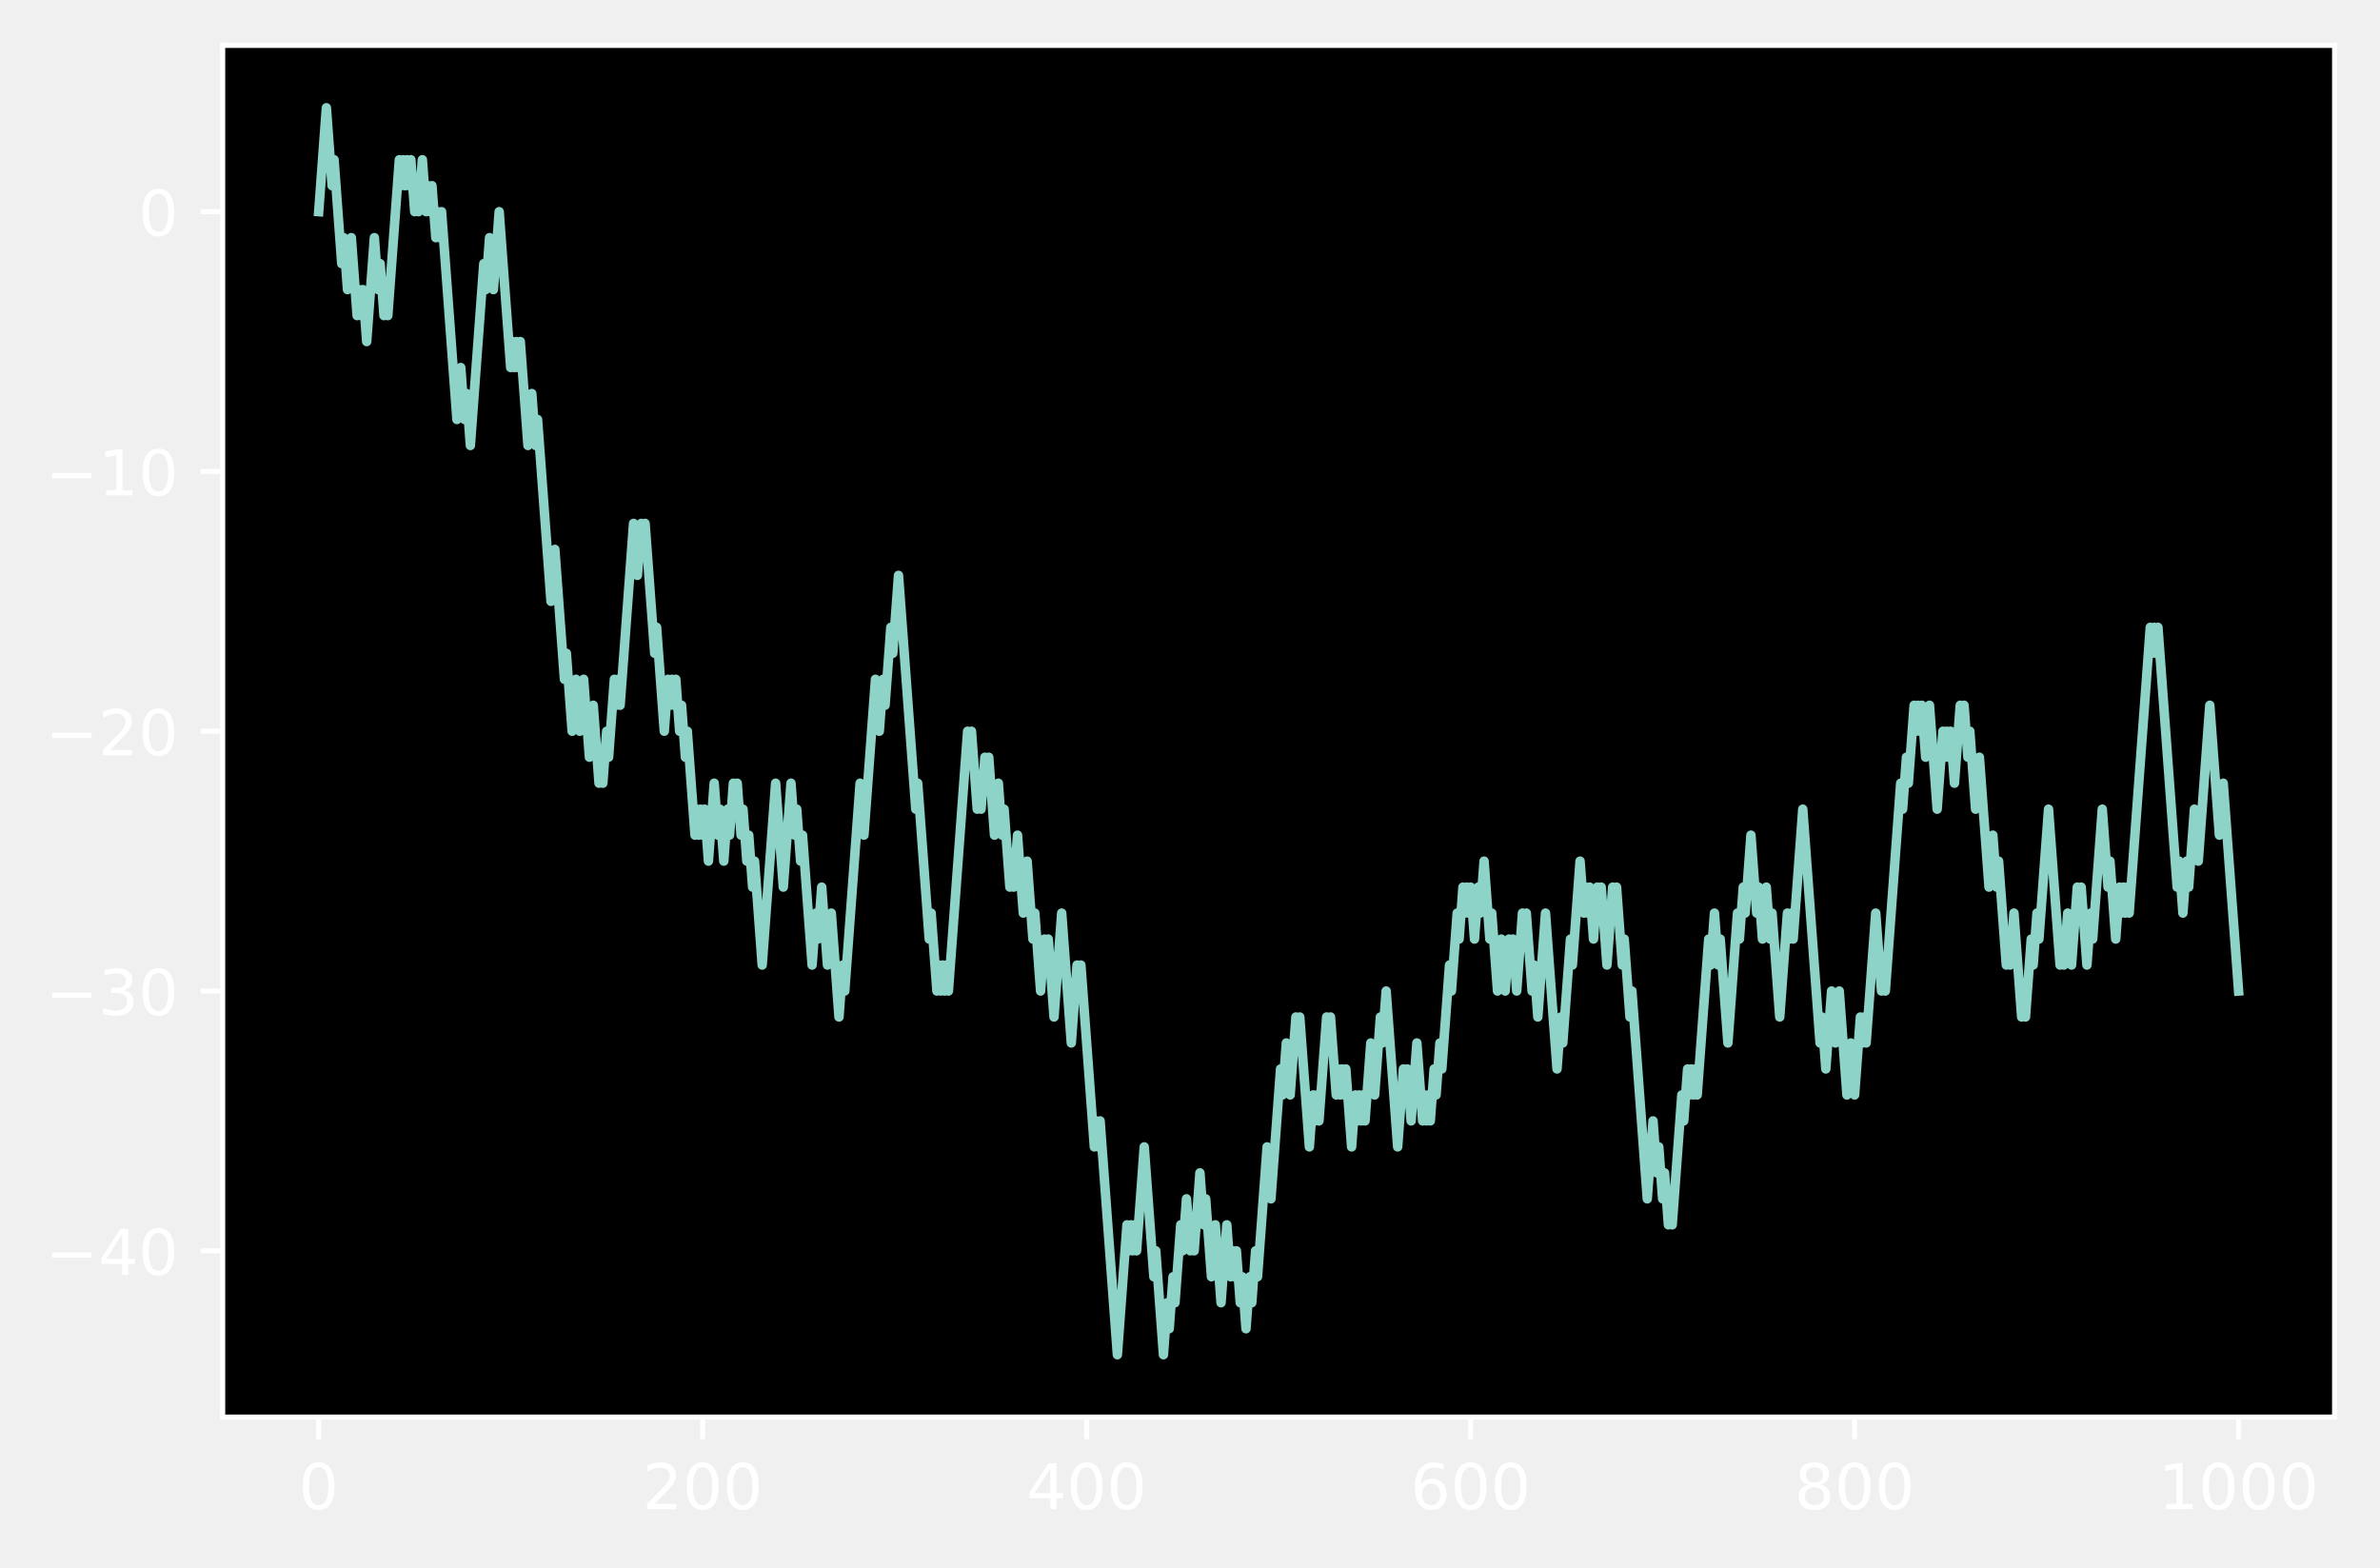
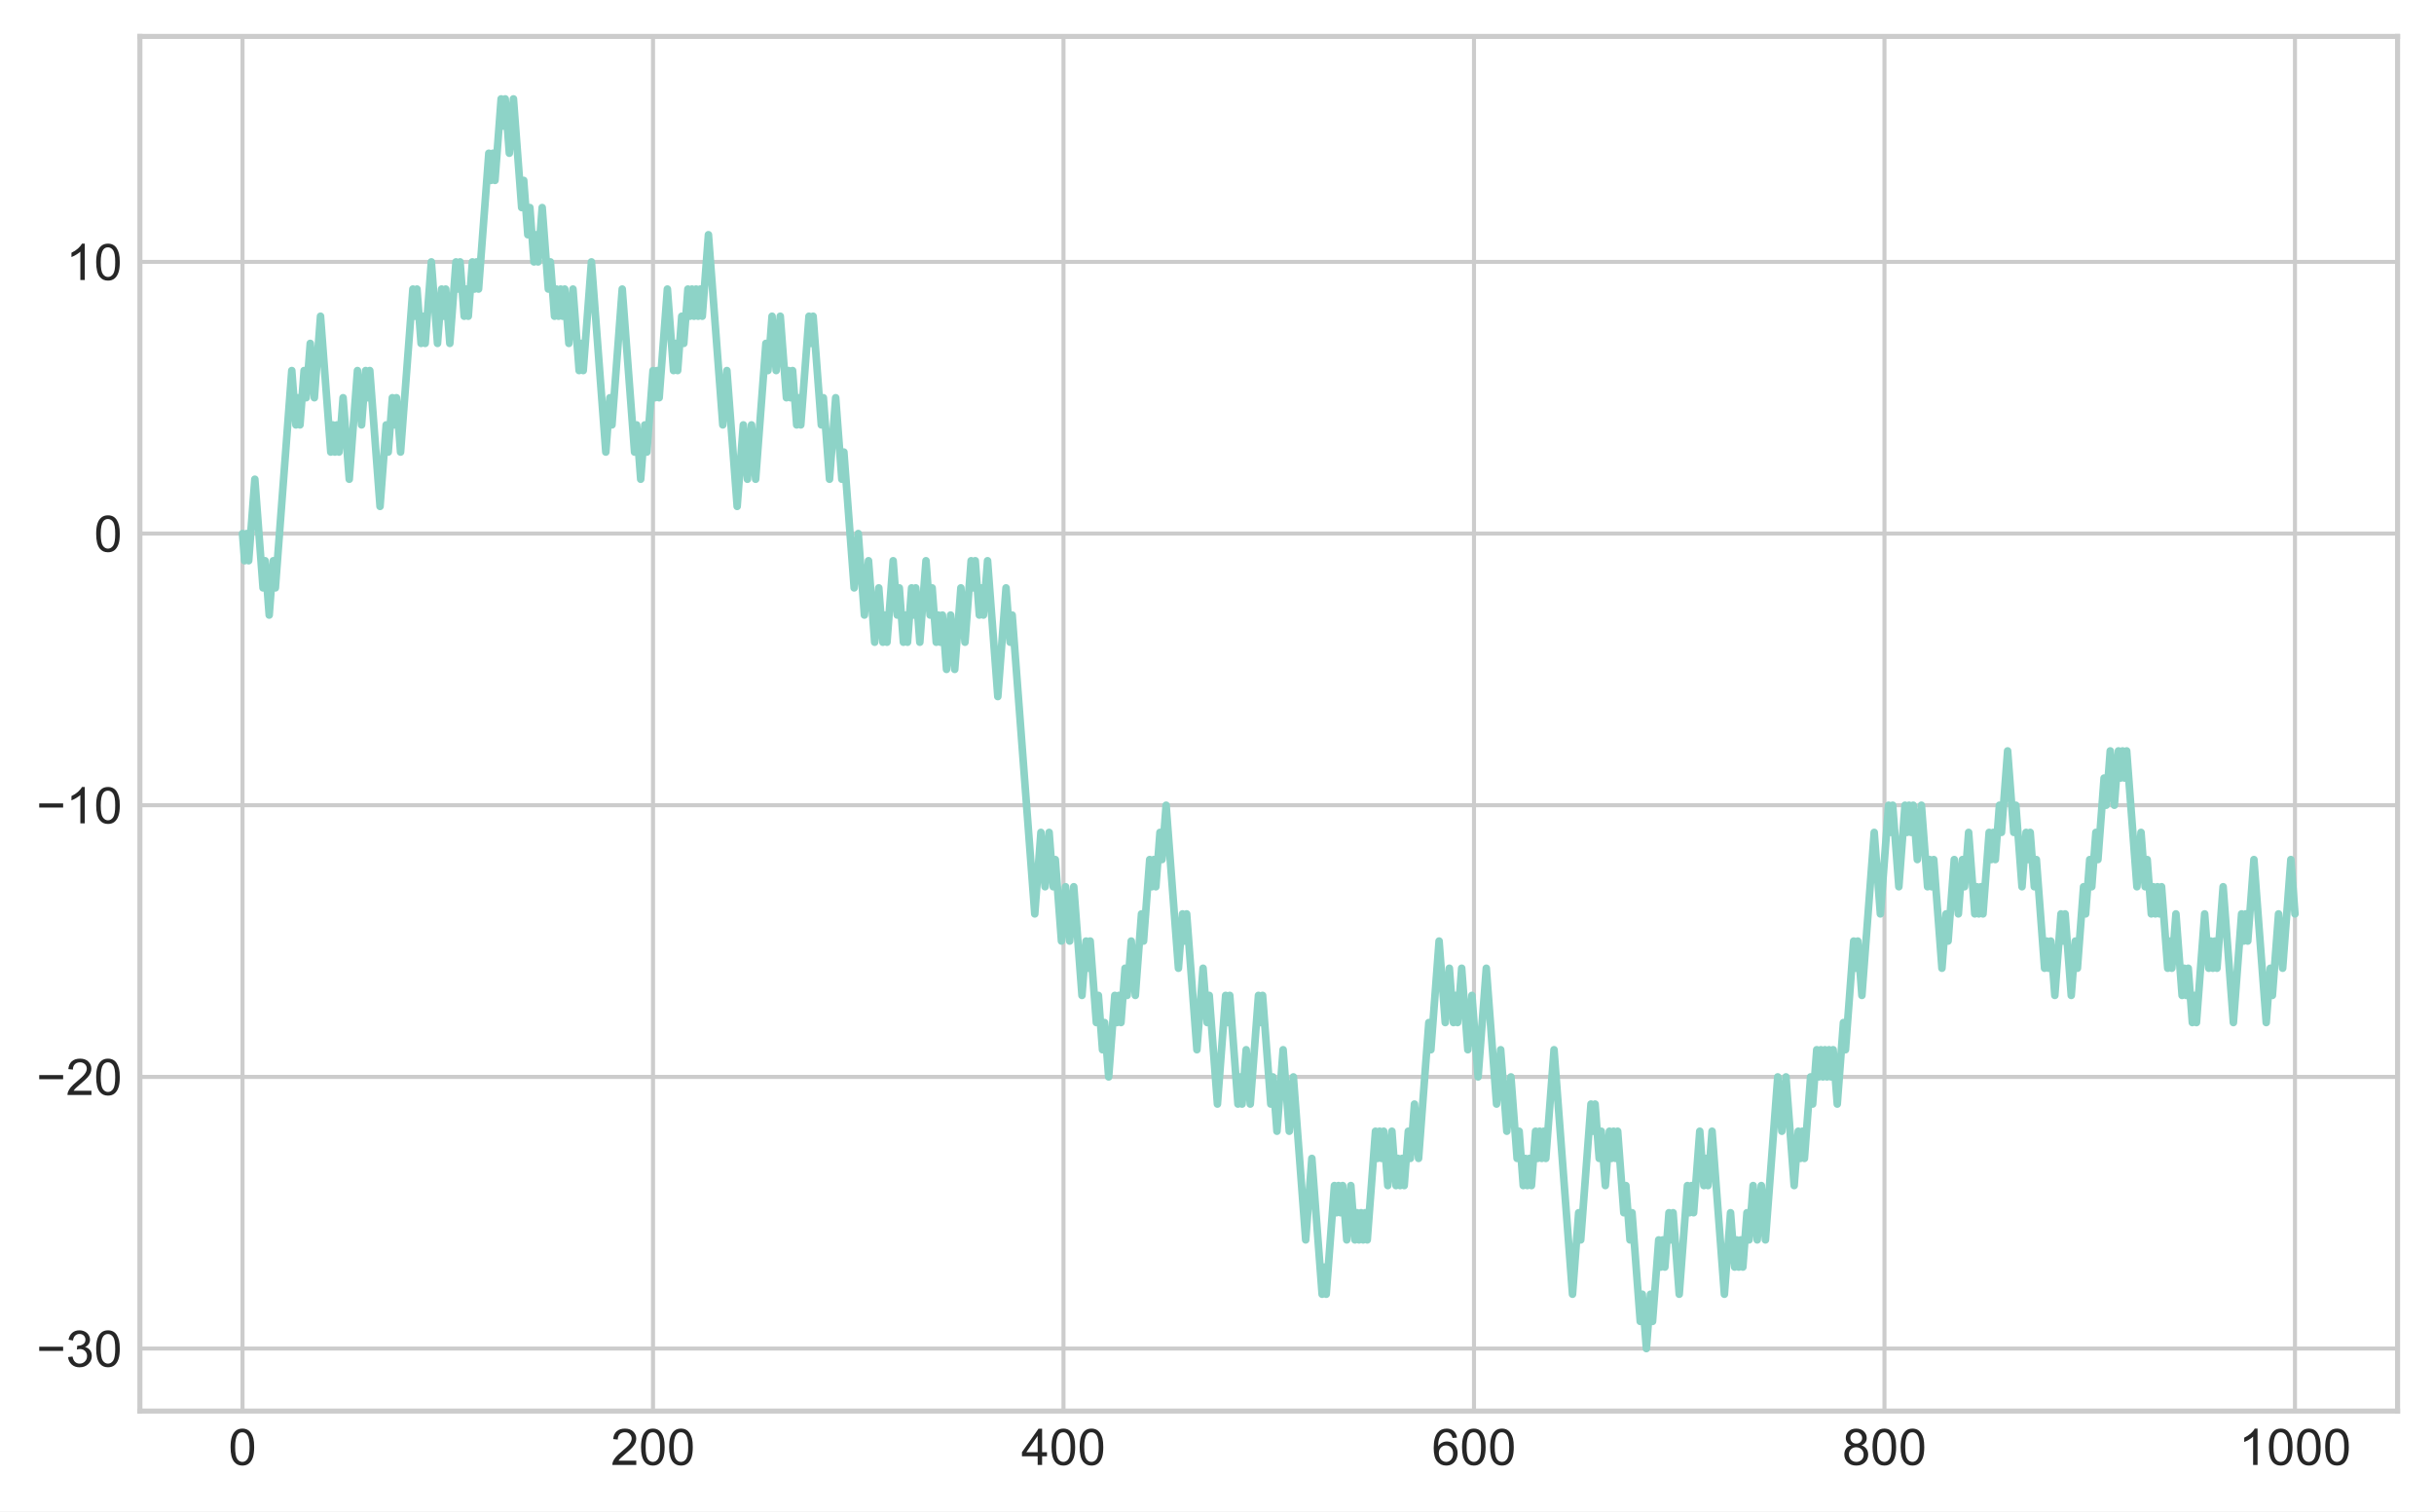
- <svg xmlns="http://www.w3.org/2000/svg" xmlns:xlink="http://www.w3.org/1999/xlink" height="248.518pt" version="1.1" viewBox="0 0 377.305 248.518" width="377.305pt">
+ <svg xmlns="http://www.w3.org/2000/svg" xmlns:xlink="http://www.w3.org/1999/xlink" height="298.845pt" version="1.1" viewBox="0 0 481.262 298.845" width="481.262pt">
  <defs>
    <style type="text/css">
*{stroke-linecap:butt;stroke-linejoin:round;}
  </style>
  </defs>
  <g id="figure_1">
    <g id="patch_1">
-       <path d="M 0 248.518  L 377.305 248.518  L 377.305 0  L 0 0  z " style="fill:none;" />
+       <path d="M 0 298.845  L 481.262 298.845  L 481.262 0  L 0 0  z " style="fill:#ffffff;" />
    </g>
    <g id="axes_1">
      <g id="patch_2">
-         <path d="M 35.305 224.64  L 370.105 224.64  L 370.105 7.2  L 35.305 7.2  z " />
+         <path d="M 27.663 279  L 474.062 279  L 474.062 7.2  L 27.663 7.2  z " style="fill:#ffffff;" />
      </g>
      <g id="matplotlib.axis_1">
        <g id="xtick_1">
          <g id="line2d_1">
-             <defs>
-               <path d="M 0 0  L 0 3.5  " id="md6fd2a574f" style="stroke:#ffffff;stroke-width:0.8;" />
-             </defs>
-             <g>
-               <use style="fill:#ffffff;stroke:#ffffff;stroke-width:0.8;" x="50.523" xlink:href="#md6fd2a574f" y="224.64" />
-             </g>
-           </g>
+             <path clip-path="url(#p9740146669)" d="M 47.953 279  L 47.953 7.2  " style="fill:none;stroke:#cccccc;stroke-linecap:round;stroke-width:0.8;" />
+           </g>
+           <g id="line2d_2" />
          <g id="text_1">
            <defs>
-               <path d="M 31.781 66.406  Q 24.172 66.406 20.328 58.906  Q 16.5 51.422 16.5 36.375  Q 16.5 21.391 20.328 13.891  Q 24.172 6.391 31.781 6.391  Q 39.453 6.391 43.281 13.891  Q 47.125 21.391 47.125 36.375  Q 47.125 51.422 43.281 58.906  Q 39.453 66.406 31.781 66.406  z M 31.781 74.219  Q 44.047 74.219 50.516 64.516  Q 56.984 54.828 56.984 36.375  Q 56.984 17.969 50.516 8.266  Q 44.047 -1.422 31.781 -1.422  Q 19.531 -1.422 13.062 8.266  Q 6.594 17.969 6.594 36.375  Q 6.594 54.828 13.062 64.516  Q 19.531 74.219 31.781 74.219  z " id="DejaVuSans-48" />
-             </defs>
-             <g style="fill:#ffffff;" transform="translate(47.34162 239.2384)scale(0.1 -0.1)">
-               <use xlink:href="#DejaVuSans-48" />
+               <path d="M 4.156 35.297  Q 4.156 48 6.766 55.734  Q 9.375 63.484 14.516 67.672  Q 19.672 71.875 27.484 71.875  Q 33.25 71.875 37.594 69.547  Q 41.938 67.234 44.766 62.859  Q 47.609 58.5 49.219 52.219  Q 50.828 45.953 50.828 35.297  Q 50.828 22.703 48.234 14.969  Q 45.656 7.234 40.5 3  Q 35.359 -1.219 27.484 -1.219  Q 17.141 -1.219 11.234 6.203  Q 4.156 15.141 4.156 35.297  z M 13.188 35.297  Q 13.188 17.672 17.312 11.828  Q 21.438 6 27.484 6  Q 33.547 6 37.672 11.859  Q 41.797 17.719 41.797 35.297  Q 41.797 52.984 37.672 58.781  Q 33.547 64.594 27.391 64.594  Q 21.344 64.594 17.719 59.469  Q 13.188 52.938 13.188 35.297  z " id="ArialMT-48" />
+             </defs>
+             <g style="fill:#262626;" transform="translate(45.17294 289.6578)scale(0.1 -0.1)">
+               <use xlink:href="#ArialMT-48" />
            </g>
          </g>
        </g>
        <g id="xtick_2">
-           <g id="line2d_2">
-             <g>
-               <use style="fill:#ffffff;stroke:#ffffff;stroke-width:0.8;" x="111.396" xlink:href="#md6fd2a574f" y="224.64" />
-             </g>
-           </g>
+           <g id="line2d_3">
+             <path clip-path="url(#p9740146669)" d="M 129.117 279  L 129.117 7.2  " style="fill:none;stroke:#cccccc;stroke-linecap:round;stroke-width:0.8;" />
+           </g>
+           <g id="line2d_4" />
          <g id="text_2">
            <defs>
-               <path d="M 19.188 8.297  L 53.609 8.297  L 53.609 0  L 7.328 0  L 7.328 8.297  Q 12.938 14.109 22.625 23.891  Q 32.328 33.688 34.812 36.531  Q 39.547 41.844 41.422 45.531  Q 43.312 49.219 43.312 52.781  Q 43.312 58.594 39.234 62.25  Q 35.156 65.922 28.609 65.922  Q 23.969 65.922 18.812 64.312  Q 13.672 62.703 7.812 59.422  L 7.812 69.391  Q 13.766 71.781 18.938 73  Q 24.125 74.219 28.422 74.219  Q 39.75 74.219 46.484 68.547  Q 53.219 62.891 53.219 53.422  Q 53.219 48.922 51.531 44.891  Q 49.859 40.875 45.406 35.406  Q 44.188 33.984 37.641 27.219  Q 31.109 20.453 19.188 8.297  z " id="DejaVuSans-50" />
-             </defs>
-             <g style="fill:#ffffff;" transform="translate(101.8518 239.2384)scale(0.1 -0.1)">
-               <use xlink:href="#DejaVuSans-50" />
-               <use x="63.623" xlink:href="#DejaVuSans-48" />
-               <use x="127.246" xlink:href="#DejaVuSans-48" />
+               <path d="M 50.344 8.453  L 50.344 0  L 3.031 0  Q 2.938 3.172 4.047 6.109  Q 5.859 10.938 9.828 15.625  Q 13.812 20.312 21.344 26.469  Q 33.016 36.031 37.109 41.625  Q 41.219 47.219 41.219 52.203  Q 41.219 57.422 37.469 61  Q 33.734 64.594 27.734 64.594  Q 21.391 64.594 17.578 60.781  Q 13.766 56.984 13.719 50.25  L 4.688 51.172  Q 5.609 61.281 11.656 66.578  Q 17.719 71.875 27.938 71.875  Q 38.234 71.875 44.234 66.156  Q 50.25 60.453 50.25 52  Q 50.25 47.703 48.484 43.547  Q 46.734 39.406 42.656 34.812  Q 38.578 30.219 29.109 22.219  Q 21.188 15.578 18.938 13.203  Q 16.703 10.844 15.234 8.453  z " id="ArialMT-50" />
+             </defs>
+             <g style="fill:#262626;" transform="translate(120.7756 289.6578)scale(0.1 -0.1)">
+               <use xlink:href="#ArialMT-50" />
+               <use x="55.615" xlink:href="#ArialMT-48" />
+               <use x="111.23" xlink:href="#ArialMT-48" />
            </g>
          </g>
        </g>
        <g id="xtick_3">
-           <g id="line2d_3">
-             <g>
-               <use style="fill:#ffffff;stroke:#ffffff;stroke-width:0.8;" x="172.268" xlink:href="#md6fd2a574f" y="224.64" />
-             </g>
-           </g>
+           <g id="line2d_5">
+             <path clip-path="url(#p9740146669)" d="M 210.281 279  L 210.281 7.2  " style="fill:none;stroke:#cccccc;stroke-linecap:round;stroke-width:0.8;" />
+           </g>
+           <g id="line2d_6" />
          <g id="text_3">
            <defs>
-               <path d="M 37.797 64.312  L 12.891 25.391  L 37.797 25.391  z M 35.203 72.906  L 47.609 72.906  L 47.609 25.391  L 58.016 25.391  L 58.016 17.188  L 47.609 17.188  L 47.609 0  L 37.797 0  L 37.797 17.188  L 4.891 17.188  L 4.891 26.703  z " id="DejaVuSans-52" />
-             </defs>
-             <g style="fill:#ffffff;" transform="translate(162.7246 239.2384)scale(0.1 -0.1)">
-               <use xlink:href="#DejaVuSans-52" />
-               <use x="63.623" xlink:href="#DejaVuSans-48" />
-               <use x="127.246" xlink:href="#DejaVuSans-48" />
+               <path d="M 32.328 0  L 32.328 17.141  L 1.266 17.141  L 1.266 25.203  L 33.938 71.578  L 41.109 71.578  L 41.109 25.203  L 50.781 25.203  L 50.781 17.141  L 41.109 17.141  L 41.109 0  z M 32.328 25.203  L 32.328 57.469  L 9.906 25.203  z " id="ArialMT-52" />
+             </defs>
+             <g style="fill:#262626;" transform="translate(201.9393 289.6578)scale(0.1 -0.1)">
+               <use xlink:href="#ArialMT-52" />
+               <use x="55.615" xlink:href="#ArialMT-48" />
+               <use x="111.23" xlink:href="#ArialMT-48" />
            </g>
          </g>
        </g>
        <g id="xtick_4">
-           <g id="line2d_4">
-             <g>
-               <use style="fill:#ffffff;stroke:#ffffff;stroke-width:0.8;" x="233.141" xlink:href="#md6fd2a574f" y="224.64" />
-             </g>
-           </g>
+           <g id="line2d_7">
+             <path clip-path="url(#p9740146669)" d="M 291.444 279  L 291.444 7.2  " style="fill:none;stroke:#cccccc;stroke-linecap:round;stroke-width:0.8;" />
+           </g>
+           <g id="line2d_8" />
          <g id="text_4">
            <defs>
-               <path d="M 33.016 40.375  Q 26.375 40.375 22.484 35.828  Q 18.609 31.297 18.609 23.391  Q 18.609 15.531 22.484 10.953  Q 26.375 6.391 33.016 6.391  Q 39.656 6.391 43.531 10.953  Q 47.406 15.531 47.406 23.391  Q 47.406 31.297 43.531 35.828  Q 39.656 40.375 33.016 40.375  z M 52.594 71.297  L 52.594 62.312  Q 48.875 64.062 45.094 64.984  Q 41.312 65.922 37.594 65.922  Q 27.828 65.922 22.672 59.328  Q 17.531 52.734 16.797 39.406  Q 19.672 43.656 24.016 45.922  Q 28.375 48.188 33.594 48.188  Q 44.578 48.188 50.953 41.516  Q 57.328 34.859 57.328 23.391  Q 57.328 12.156 50.688 5.359  Q 44.047 -1.422 33.016 -1.422  Q 20.359 -1.422 13.672 8.266  Q 6.984 17.969 6.984 36.375  Q 6.984 53.656 15.188 63.938  Q 23.391 74.219 37.203 74.219  Q 40.922 74.219 44.703 73.484  Q 48.484 72.75 52.594 71.297  z " id="DejaVuSans-54" />
-             </defs>
-             <g style="fill:#ffffff;" transform="translate(223.5973 239.2384)scale(0.1 -0.1)">
-               <use xlink:href="#DejaVuSans-54" />
-               <use x="63.623" xlink:href="#DejaVuSans-48" />
-               <use x="127.246" xlink:href="#DejaVuSans-48" />
+               <path d="M 49.75 54.047  L 41.016 53.375  Q 39.844 58.547 37.703 60.891  Q 34.125 64.656 28.906 64.656  Q 24.703 64.656 21.531 62.312  Q 17.391 59.281 14.984 53.469  Q 12.594 47.656 12.5 36.922  Q 15.672 41.75 20.266 44.094  Q 24.859 46.438 29.891 46.438  Q 38.672 46.438 44.844 39.969  Q 51.031 33.5 51.031 23.25  Q 51.031 16.5 48.125 10.719  Q 45.219 4.938 40.141 1.859  Q 35.062 -1.219 28.609 -1.219  Q 17.625 -1.219 10.688 6.859  Q 3.766 14.938 3.766 33.5  Q 3.766 54.25 11.422 63.672  Q 18.109 71.875 29.438 71.875  Q 37.891 71.875 43.281 67.141  Q 48.688 62.406 49.75 54.047  z M 13.875 23.188  Q 13.875 18.656 15.797 14.5  Q 17.719 10.359 21.188 8.172  Q 24.656 6 28.469 6  Q 34.031 6 38.031 10.484  Q 42.047 14.984 42.047 22.703  Q 42.047 30.125 38.078 34.391  Q 34.125 38.672 28.125 38.672  Q 22.172 38.672 18.016 34.391  Q 13.875 30.125 13.875 23.188  z " id="ArialMT-54" />
+             </defs>
+             <g style="fill:#262626;" transform="translate(283.1029 289.6578)scale(0.1 -0.1)">
+               <use xlink:href="#ArialMT-54" />
+               <use x="55.615" xlink:href="#ArialMT-48" />
+               <use x="111.23" xlink:href="#ArialMT-48" />
            </g>
          </g>
        </g>
        <g id="xtick_5">
-           <g id="line2d_5">
-             <g>
-               <use style="fill:#ffffff;stroke:#ffffff;stroke-width:0.8;" x="294.014" xlink:href="#md6fd2a574f" y="224.64" />
-             </g>
-           </g>
+           <g id="line2d_9">
+             <path clip-path="url(#p9740146669)" d="M 372.608 279  L 372.608 7.2  " style="fill:none;stroke:#cccccc;stroke-linecap:round;stroke-width:0.8;" />
+           </g>
+           <g id="line2d_10" />
          <g id="text_5">
            <defs>
-               <path d="M 31.781 34.625  Q 24.75 34.625 20.719 30.859  Q 16.703 27.094 16.703 20.516  Q 16.703 13.922 20.719 10.156  Q 24.75 6.391 31.781 6.391  Q 38.812 6.391 42.859 10.172  Q 46.922 13.969 46.922 20.516  Q 46.922 27.094 42.891 30.859  Q 38.875 34.625 31.781 34.625  z M 21.922 38.812  Q 15.578 40.375 12.031 44.719  Q 8.5 49.078 8.5 55.328  Q 8.5 64.062 14.719 69.141  Q 20.953 74.219 31.781 74.219  Q 42.672 74.219 48.875 69.141  Q 55.078 64.062 55.078 55.328  Q 55.078 49.078 51.531 44.719  Q 48 40.375 41.703 38.812  Q 48.828 37.156 52.797 32.312  Q 56.781 27.484 56.781 20.516  Q 56.781 9.906 50.312 4.234  Q 43.844 -1.422 31.781 -1.422  Q 19.734 -1.422 13.25 4.234  Q 6.781 9.906 6.781 20.516  Q 6.781 27.484 10.781 32.312  Q 14.797 37.156 21.922 38.812  z M 18.312 54.391  Q 18.312 48.734 21.844 45.562  Q 25.391 42.391 31.781 42.391  Q 38.141 42.391 41.719 45.562  Q 45.312 48.734 45.312 54.391  Q 45.312 60.062 41.719 63.234  Q 38.141 66.406 31.781 66.406  Q 25.391 66.406 21.844 63.234  Q 18.312 60.062 18.312 54.391  z " id="DejaVuSans-56" />
-             </defs>
-             <g style="fill:#ffffff;" transform="translate(284.47 239.2384)scale(0.1 -0.1)">
-               <use xlink:href="#DejaVuSans-56" />
-               <use x="63.623" xlink:href="#DejaVuSans-48" />
-               <use x="127.246" xlink:href="#DejaVuSans-48" />
+               <path d="M 17.672 38.812  Q 12.203 40.828 9.562 44.531  Q 6.938 48.25 6.938 53.422  Q 6.938 61.234 12.547 66.547  Q 18.172 71.875 27.484 71.875  Q 36.859 71.875 42.578 66.422  Q 48.297 60.984 48.297 53.172  Q 48.297 48.188 45.672 44.5  Q 43.062 40.828 37.75 38.812  Q 44.344 36.672 47.781 31.875  Q 51.219 27.094 51.219 20.453  Q 51.219 11.281 44.719 5.031  Q 38.234 -1.219 27.641 -1.219  Q 17.047 -1.219 10.547 5.047  Q 4.047 11.328 4.047 20.703  Q 4.047 27.688 7.594 32.391  Q 11.141 37.109 17.672 38.812  z M 15.922 53.719  Q 15.922 48.641 19.188 45.406  Q 22.469 42.188 27.688 42.188  Q 32.766 42.188 36.016 45.375  Q 39.266 48.578 39.266 53.219  Q 39.266 58.062 35.906 61.359  Q 32.562 64.656 27.594 64.656  Q 22.562 64.656 19.234 61.422  Q 15.922 58.203 15.922 53.719  z M 13.094 20.656  Q 13.094 16.891 14.875 13.375  Q 16.656 9.859 20.172 7.922  Q 23.688 6 27.734 6  Q 34.031 6 38.125 10.047  Q 42.234 14.109 42.234 20.359  Q 42.234 26.703 38.016 30.859  Q 33.797 35.016 27.438 35.016  Q 21.234 35.016 17.156 30.906  Q 13.094 26.812 13.094 20.656  z " id="ArialMT-56" />
+             </defs>
+             <g style="fill:#262626;" transform="translate(364.2665 289.6578)scale(0.1 -0.1)">
+               <use xlink:href="#ArialMT-56" />
+               <use x="55.615" xlink:href="#ArialMT-48" />
+               <use x="111.23" xlink:href="#ArialMT-48" />
            </g>
          </g>
        </g>
        <g id="xtick_6">
-           <g id="line2d_6">
-             <g>
-               <use style="fill:#ffffff;stroke:#ffffff;stroke-width:0.8;" x="354.887" xlink:href="#md6fd2a574f" y="224.64" />
-             </g>
-           </g>
+           <g id="line2d_11">
+             <path clip-path="url(#p9740146669)" d="M 453.772 279  L 453.772 7.2  " style="fill:none;stroke:#cccccc;stroke-linecap:round;stroke-width:0.8;" />
+           </g>
+           <g id="line2d_12" />
          <g id="text_6">
            <defs>
-               <path d="M 12.406 8.297  L 28.516 8.297  L 28.516 63.922  L 10.984 60.406  L 10.984 69.391  L 28.422 72.906  L 38.281 72.906  L 38.281 8.297  L 54.391 8.297  L 54.391 0  L 12.406 0  z " id="DejaVuSans-49" />
-             </defs>
-             <g style="fill:#ffffff;" transform="translate(342.1615 239.2384)scale(0.1 -0.1)">
-               <use xlink:href="#DejaVuSans-49" />
-               <use x="63.623" xlink:href="#DejaVuSans-48" />
-               <use x="127.246" xlink:href="#DejaVuSans-48" />
-               <use x="190.869" xlink:href="#DejaVuSans-48" />
+               <path d="M 37.25 0  L 28.469 0  L 28.469 56  Q 25.297 52.984 20.141 49.953  Q 14.984 46.922 10.891 45.406  L 10.891 53.906  Q 18.266 57.375 23.781 62.297  Q 29.297 67.234 31.594 71.875  L 37.25 71.875  z " id="ArialMT-49" />
+             </defs>
+             <g style="fill:#262626;" transform="translate(442.6497 289.6578)scale(0.1 -0.1)">
+               <use xlink:href="#ArialMT-49" />
+               <use x="55.615" xlink:href="#ArialMT-48" />
+               <use x="111.23" xlink:href="#ArialMT-48" />
+               <use x="166.846" xlink:href="#ArialMT-48" />
            </g>
          </g>
        </g>
      </g>
      <g id="matplotlib.axis_2">
        <g id="ytick_1">
-           <g id="line2d_7">
-             <defs>
-               <path d="M 0 0  L -3.5 0  " id="mf5a410329c" style="stroke:#ffffff;stroke-width:0.8;" />
-             </defs>
-             <g>
-               <use style="fill:#ffffff;stroke:#ffffff;stroke-width:0.8;" x="35.305" xlink:href="#mf5a410329c" y="198.284" />
-             </g>
-           </g>
+           <g id="line2d_13">
+             <path clip-path="url(#p9740146669)" d="M 27.663 266.645  L 474.062 266.645  " style="fill:none;stroke:#cccccc;stroke-linecap:round;stroke-width:0.8;" />
+           </g>
+           <g id="line2d_14" />
          <g id="text_7">
            <defs>
-               <path d="M 10.594 35.5  L 73.188 35.5  L 73.188 27.203  L 10.594 27.203  z " id="DejaVuSans-8722" />
-             </defs>
-             <g style="fill:#ffffff;" transform="translate(7.2 202.0829)scale(0.1 -0.1)">
-               <use xlink:href="#DejaVuSans-8722" />
-               <use x="83.789" xlink:href="#DejaVuSans-52" />
-               <use x="147.412" xlink:href="#DejaVuSans-48" />
+               <path d="M 52.828 31.203  L 5.562 31.203  L 5.562 39.406  L 52.828 39.406  z " id="ArialMT-8722" />
+               <path d="M 4.203 18.891  L 12.984 20.062  Q 14.5 12.594 18.141 9.297  Q 21.781 6 27 6  Q 33.203 6 37.469 10.297  Q 41.75 14.594 41.75 20.953  Q 41.75 27 37.797 30.922  Q 33.844 34.859 27.734 34.859  Q 25.25 34.859 21.531 33.891  L 22.516 41.609  Q 23.391 41.5 23.922 41.5  Q 29.547 41.5 34.031 44.422  Q 38.531 47.359 38.531 53.469  Q 38.531 58.297 35.25 61.469  Q 31.984 64.656 26.812 64.656  Q 21.688 64.656 18.266 61.422  Q 14.844 58.203 13.875 51.766  L 5.078 53.328  Q 6.688 62.156 12.391 67.016  Q 18.109 71.875 26.609 71.875  Q 32.469 71.875 37.391 69.359  Q 42.328 66.844 44.938 62.5  Q 47.562 58.156 47.562 53.266  Q 47.562 48.641 45.062 44.828  Q 42.578 41.016 37.703 38.766  Q 44.047 37.312 47.562 32.688  Q 51.078 28.078 51.078 21.141  Q 51.078 11.766 44.234 5.25  Q 37.406 -1.266 26.953 -1.266  Q 17.531 -1.266 11.297 4.344  Q 5.078 9.969 4.203 18.891  z " id="ArialMT-51" />
+             </defs>
+             <g style="fill:#262626;" transform="translate(7.2 270.2244)scale(0.1 -0.1)">
+               <use xlink:href="#ArialMT-8722" />
+               <use x="58.398" xlink:href="#ArialMT-51" />
+               <use x="114.014" xlink:href="#ArialMT-48" />
            </g>
          </g>
        </g>
        <g id="ytick_2">
-           <g id="line2d_8">
-             <g>
-               <use style="fill:#ffffff;stroke:#ffffff;stroke-width:0.8;" x="35.305" xlink:href="#mf5a410329c" y="157.102" />
-             </g>
-           </g>
+           <g id="line2d_15">
+             <path clip-path="url(#p9740146669)" d="M 27.663 212.93  L 474.062 212.93  " style="fill:none;stroke:#cccccc;stroke-linecap:round;stroke-width:0.8;" />
+           </g>
+           <g id="line2d_16" />
          <g id="text_8">
-             <defs>
-               <path d="M 40.578 39.312  Q 47.656 37.797 51.625 33  Q 55.609 28.219 55.609 21.188  Q 55.609 10.406 48.188 4.484  Q 40.766 -1.422 27.094 -1.422  Q 22.516 -1.422 17.656 -0.516  Q 12.797 0.391 7.625 2.203  L 7.625 11.719  Q 11.719 9.328 16.594 8.109  Q 21.484 6.891 26.812 6.891  Q 36.078 6.891 40.938 10.547  Q 45.797 14.203 45.797 21.188  Q 45.797 27.641 41.281 31.266  Q 36.766 34.906 28.719 34.906  L 20.219 34.906  L 20.219 43.016  L 29.109 43.016  Q 36.375 43.016 40.234 45.922  Q 44.094 48.828 44.094 54.297  Q 44.094 59.906 40.109 62.906  Q 36.141 65.922 28.719 65.922  Q 24.656 65.922 20.016 65.031  Q 15.375 64.156 9.812 62.312  L 9.812 71.094  Q 15.438 72.656 20.344 73.438  Q 25.25 74.219 29.594 74.219  Q 40.828 74.219 47.359 69.109  Q 53.906 64.016 53.906 55.328  Q 53.906 49.266 50.438 45.094  Q 46.969 40.922 40.578 39.312  z " id="DejaVuSans-51" />
-             </defs>
-             <g style="fill:#ffffff;" transform="translate(7.2 160.901)scale(0.1 -0.1)">
-               <use xlink:href="#DejaVuSans-8722" />
-               <use x="83.789" xlink:href="#DejaVuSans-51" />
-               <use x="147.412" xlink:href="#DejaVuSans-48" />
+             <g style="fill:#262626;" transform="translate(7.2 216.5089)scale(0.1 -0.1)">
+               <use xlink:href="#ArialMT-8722" />
+               <use x="58.398" xlink:href="#ArialMT-50" />
+               <use x="114.014" xlink:href="#ArialMT-48" />
            </g>
          </g>
        </g>
        <g id="ytick_3">
-           <g id="line2d_9">
-             <g>
-               <use style="fill:#ffffff;stroke:#ffffff;stroke-width:0.8;" x="35.305" xlink:href="#mf5a410329c" y="115.92" />
-             </g>
-           </g>
+           <g id="line2d_17">
+             <path clip-path="url(#p9740146669)" d="M 27.663 159.215  L 474.062 159.215  " style="fill:none;stroke:#cccccc;stroke-linecap:round;stroke-width:0.8;" />
+           </g>
+           <g id="line2d_18" />
          <g id="text_9">
-             <g style="fill:#ffffff;" transform="translate(7.2 119.7192)scale(0.1 -0.1)">
-               <use xlink:href="#DejaVuSans-8722" />
-               <use x="83.789" xlink:href="#DejaVuSans-50" />
-               <use x="147.412" xlink:href="#DejaVuSans-48" />
+             <g style="fill:#262626;" transform="translate(7.2 162.7935)scale(0.1 -0.1)">
+               <use xlink:href="#ArialMT-8722" />
+               <use x="58.398" xlink:href="#ArialMT-49" />
+               <use x="114.014" xlink:href="#ArialMT-48" />
            </g>
          </g>
        </g>
        <g id="ytick_4">
-           <g id="line2d_10">
-             <g>
-               <use style="fill:#ffffff;stroke:#ffffff;stroke-width:0.8;" x="35.305" xlink:href="#mf5a410329c" y="74.738" />
-             </g>
-           </g>
+           <g id="line2d_19">
+             <path clip-path="url(#p9740146669)" d="M 27.663 105.499  L 474.062 105.499  " style="fill:none;stroke:#cccccc;stroke-linecap:round;stroke-width:0.8;" />
+           </g>
+           <g id="line2d_20" />
          <g id="text_10">
-             <g style="fill:#ffffff;" transform="translate(7.2 78.5374)scale(0.1 -0.1)">
-               <use xlink:href="#DejaVuSans-8722" />
-               <use x="83.789" xlink:href="#DejaVuSans-49" />
-               <use x="147.412" xlink:href="#DejaVuSans-48" />
+             <g style="fill:#262626;" transform="translate(18.60156 109.0781)scale(0.1 -0.1)">
+               <use xlink:href="#ArialMT-48" />
            </g>
          </g>
        </g>
        <g id="ytick_5">
-           <g id="line2d_11">
-             <g>
-               <use style="fill:#ffffff;stroke:#ffffff;stroke-width:0.8;" x="35.305" xlink:href="#mf5a410329c" y="33.556" />
-             </g>
-           </g>
+           <g id="line2d_21">
+             <path clip-path="url(#p9740146669)" d="M 27.663 51.784  L 474.062 51.784  " style="fill:none;stroke:#cccccc;stroke-linecap:round;stroke-width:0.8;" />
+           </g>
+           <g id="line2d_22" />
          <g id="text_11">
-             <g style="fill:#ffffff;" transform="translate(21.94219 37.35558)scale(0.1 -0.1)">
-               <use xlink:href="#DejaVuSans-48" />
-             </g>
-           </g>
-         </g>
-       </g>
-       <g id="line2d_12">
-         <path clip-path="url(#pfb91119b17)" d="M 50.523 33.556  L 51.74 17.084  L 52.653 29.438  L 52.958 25.32  L 54.175 41.793  L 54.48 37.675  L 55.088 45.911  L 55.697 37.675  L 56.61 50.029  L 56.915 45.911  L 57.219 50.029  L 57.523 45.911  L 58.132 54.147  L 59.349 37.675  L 59.958 45.911  L 60.263 41.793  L 60.871 50.029  L 61.176 45.911  L 61.48 50.029  L 63.306 25.32  L 63.611 29.438  L 63.915 25.32  L 64.219 29.438  L 64.524 25.32  L 64.828 29.438  L 65.132 25.32  L 65.741 33.556  L 66.045 29.438  L 66.35 33.556  L 66.959 25.32  L 67.567 33.556  L 67.872 29.438  L 68.176 33.556  L 68.48 29.438  L 69.089 37.675  L 69.393 33.556  L 69.698 37.675  L 70.002 33.556  L 72.437 66.502  L 73.046 58.265  L 73.655 66.502  L 73.959 62.384  L 74.568 70.62  L 76.698 41.793  L 77.003 45.911  L 77.611 37.675  L 78.22 45.911  L 79.133 33.556  L 80.959 58.265  L 81.264 54.147  L 81.568 58.265  L 81.872 54.147  L 82.177 58.265  L 82.481 54.147  L 83.699 70.62  L 84.307 62.384  L 84.916 70.62  L 85.22 66.502  L 87.351 95.329  L 87.96 87.093  L 89.481 107.684  L 89.786 103.565  L 90.699 115.92  L 91.308 107.684  L 91.916 115.92  L 92.525 107.684  L 93.438 120.038  L 94.047 111.802  L 94.96 124.156  L 95.264 120.038  L 95.569 124.156  L 96.177 115.92  L 96.482 120.038  L 97.395 107.684  L 97.699 111.802  L 98.004 107.684  L 98.308 111.802  L 100.439 82.975  L 101.047 91.211  L 101.656 82.975  L 101.96 87.093  L 102.265 82.975  L 103.787 103.565  L 104.091 99.447  L 105.308 115.92  L 105.917 107.684  L 106.221 111.802  L 106.526 107.684  L 106.83 111.802  L 107.135 107.684  L 107.743 115.92  L 108.048 111.802  L 108.656 120.038  L 108.961 115.92  L 110.178 132.393  L 110.483 128.275  L 110.787 132.393  L 111.091 128.275  L 111.396 132.393  L 111.7 128.275  L 112.309 136.511  L 113.222 124.156  L 113.831 132.393  L 114.135 128.275  L 114.744 136.511  L 115.352 128.275  L 115.657 132.393  L 116.265 124.156  L 116.57 128.275  L 116.874 124.156  L 117.483 132.393  L 117.787 128.275  L 118.396 136.511  L 118.7 132.393  L 119.309 140.629  L 119.613 136.511  L 120.831 152.984  L 122.961 124.156  L 124.179 140.629  L 125.396 124.156  L 126.005 132.393  L 126.309 128.275  L 126.918 136.511  L 127.223 132.393  L 128.744 152.984  L 129.353 144.747  L 129.657 148.865  L 130.266 140.629  L 131.179 152.984  L 131.788 144.747  L 133.005 161.22  L 133.614 152.984  L 133.919 157.102  L 136.353 124.156  L 136.962 132.393  L 138.788 107.684  L 139.397 115.92  L 140.006 107.684  L 140.31 111.802  L 141.223 99.447  L 141.528 103.565  L 142.441 91.211  L 145.18 128.275  L 145.484 124.156  L 147.311 148.865  L 147.615 144.747  L 148.528 157.102  L 148.832 152.984  L 149.137 157.102  L 149.441 152.984  L 149.745 157.102  L 150.05 152.984  L 150.354 157.102  L 153.398 115.92  L 153.702 120.038  L 154.007 115.92  L 154.92 128.275  L 155.224 124.156  L 155.528 128.275  L 156.137 120.038  L 156.441 124.156  L 156.746 120.038  L 157.659 132.393  L 158.268 124.156  L 158.876 132.393  L 159.181 128.275  L 160.094 140.629  L 160.398 136.511  L 160.703 140.629  L 161.311 132.393  L 162.224 144.747  L 162.833 136.511  L 163.746 148.865  L 164.051 144.747  L 164.964 157.102  L 165.572 148.865  L 165.877 152.984  L 166.181 148.865  L 167.094 161.22  L 168.312 144.747  L 169.833 165.338  L 170.747 152.984  L 171.051 157.102  L 171.355 152.984  L 173.486 181.811  L 173.79 177.693  L 174.095 181.811  L 174.399 177.693  L 177.138 214.756  L 178.66 194.165  L 178.964 198.284  L 179.269 194.165  L 179.573 198.284  L 179.877 194.165  L 180.182 198.284  L 181.399 181.811  L 182.921 202.402  L 183.225 198.284  L 184.443 214.756  L 185.052 206.52  L 185.356 210.638  L 185.965 202.402  L 186.269 206.52  L 187.182 194.165  L 187.487 198.284  L 188.095 190.047  L 188.704 198.284  L 189.008 194.165  L 189.313 198.284  L 190.226 185.929  L 190.835 194.165  L 191.139 190.047  L 192.052 202.402  L 192.661 194.165  L 193.574 206.52  L 194.487 194.165  L 195.096 202.402  L 195.4 198.284  L 195.704 202.402  L 196.009 198.284  L 196.617 206.52  L 196.922 202.402  L 197.531 210.638  L 198.139 202.402  L 198.444 206.52  L 199.052 198.284  L 199.357 202.402  L 200.879 181.811  L 201.487 190.047  L 203.009 169.456  L 203.313 173.575  L 203.922 165.338  L 204.531 173.575  L 205.444 161.22  L 205.748 165.338  L 206.053 161.22  L 207.575 181.811  L 208.183 173.575  L 208.488 177.693  L 208.792 173.575  L 209.096 177.693  L 210.314 161.22  L 210.618 165.338  L 210.923 161.22  L 211.836 173.575  L 212.14 169.456  L 212.444 173.575  L 212.749 169.456  L 213.053 173.575  L 213.357 169.456  L 214.271 181.811  L 214.879 173.575  L 215.184 177.693  L 215.488 173.575  L 215.792 177.693  L 216.097 173.575  L 216.401 177.693  L 217.314 165.338  L 217.923 173.575  L 218.836 161.22  L 219.14 165.338  L 219.749 157.102  L 221.575 181.811  L 222.488 169.456  L 222.793 173.575  L 223.097 169.456  L 223.706 177.693  L 224.619 165.338  L 225.532 177.693  L 225.836 173.575  L 226.141 177.693  L 226.445 173.575  L 226.749 177.693  L 227.358 169.456  L 227.663 173.575  L 228.271 165.338  L 228.576 169.456  L 229.793 152.984  L 230.097 157.102  L 231.011 144.747  L 231.315 148.865  L 231.924 140.629  L 232.228 144.747  L 232.532 140.629  L 232.837 144.747  L 233.141 140.629  L 233.75 148.865  L 234.359 140.629  L 234.663 144.747  L 235.272 136.511  L 236.185 148.865  L 236.489 144.747  L 237.402 157.102  L 238.011 148.865  L 238.62 157.102  L 239.228 148.865  L 239.533 152.984  L 239.837 148.865  L 240.446 157.102  L 241.359 144.747  L 241.663 148.865  L 241.968 144.747  L 242.881 157.102  L 243.185 152.984  L 243.794 161.22  L 245.011 144.747  L 246.837 169.456  L 247.446 161.22  L 247.751 165.338  L 248.968 148.865  L 249.272 152.984  L 250.49 136.511  L 251.099 144.747  L 251.403 140.629  L 251.707 144.747  L 252.012 140.629  L 252.62 148.865  L 253.229 140.629  L 253.533 144.747  L 253.838 140.629  L 254.751 152.984  L 255.664 140.629  L 255.968 144.747  L 256.273 140.629  L 257.186 152.984  L 257.49 148.865  L 258.403 161.22  L 258.708 157.102  L 261.143 190.047  L 262.056 177.693  L 262.664 185.929  L 262.969 181.811  L 263.577 190.047  L 263.882 185.929  L 264.491 194.165  L 264.795 190.047  L 265.099 194.165  L 266.621 173.575  L 266.925 177.693  L 267.534 169.456  L 267.839 173.575  L 268.143 169.456  L 268.447 173.575  L 268.752 169.456  L 269.056 173.575  L 270.882 148.865  L 271.187 152.984  L 271.795 144.747  L 272.404 152.984  L 272.708 148.865  L 273.926 165.338  L 275.448 144.747  L 275.752 148.865  L 276.361 140.629  L 276.665 144.747  L 277.578 132.393  L 278.491 144.747  L 278.796 140.629  L 279.404 148.865  L 280.013 140.629  L 280.622 148.865  L 280.926 144.747  L 282.144 161.22  L 283.361 144.747  L 283.665 148.865  L 283.97 144.747  L 284.274 148.865  L 285.796 128.275  L 288.535 165.338  L 288.84 161.22  L 289.448 169.456  L 290.361 157.102  L 290.97 165.338  L 291.579 157.102  L 292.796 173.575  L 293.405 165.338  L 294.014 173.575  L 294.927 161.22  L 295.231 165.338  L 295.536 161.22  L 295.84 165.338  L 297.362 144.747  L 298.275 157.102  L 298.579 152.984  L 298.884 157.102  L 301.319 124.156  L 301.623 128.275  L 302.232 120.038  L 302.536 124.156  L 303.449 111.802  L 303.753 115.92  L 304.058 111.802  L 304.362 115.92  L 304.667 111.802  L 305.275 120.038  L 305.884 111.802  L 307.101 128.275  L 308.015 115.92  L 308.319 120.038  L 308.623 115.92  L 308.928 120.038  L 309.232 115.92  L 309.841 124.156  L 310.754 111.802  L 311.058 115.92  L 311.363 111.802  L 311.971 120.038  L 312.276 115.92  L 313.189 128.275  L 313.797 120.038  L 315.319 140.629  L 315.928 132.393  L 316.537 140.629  L 316.841 136.511  L 318.059 152.984  L 318.363 148.865  L 318.667 152.984  L 319.276 144.747  L 320.493 161.22  L 320.798 157.102  L 321.102 161.22  L 322.015 148.865  L 322.32 152.984  L 322.928 144.747  L 323.233 148.865  L 324.755 128.275  L 326.581 152.984  L 326.885 148.865  L 327.189 152.984  L 327.798 144.747  L 328.407 152.984  L 329.32 140.629  L 329.624 144.747  L 329.929 140.629  L 330.842 152.984  L 331.451 144.747  L 331.755 148.865  L 333.277 128.275  L 334.19 140.629  L 334.494 136.511  L 335.407 148.865  L 336.016 140.629  L 336.32 144.747  L 336.625 140.629  L 336.929 144.747  L 337.233 140.629  L 337.538 144.747  L 340.886 99.447  L 341.19 103.565  L 341.495 99.447  L 341.799 103.565  L 342.103 99.447  L 345.147 140.629  L 345.451 136.511  L 346.06 144.747  L 346.669 136.511  L 346.973 140.629  L 347.886 128.275  L 348.495 136.511  L 350.321 111.802  L 351.843 132.393  L 352.452 124.156  L 354.887 157.102  L 354.887 157.102  " style="fill:none;stroke:#8dd3c7;stroke-linecap:square;stroke-width:1.5;" />
+             <g style="fill:#262626;" transform="translate(13.04063 55.3627)scale(0.1 -0.1)">
+               <use xlink:href="#ArialMT-49" />
+               <use x="55.615" xlink:href="#ArialMT-48" />
+             </g>
+           </g>
+         </g>
+       </g>
+       <g id="line2d_23">
+         <path clip-path="url(#p9740146669)" d="M 47.953 105.499  L 48.359 110.871  L 48.765 105.499  L 49.171 110.871  L 50.388 94.756  L 52.012 116.242  L 52.417 110.871  L 53.229 121.614  L 54.041 110.871  L 54.447 116.242  L 57.693 73.27  L 58.505 84.013  L 58.91 78.642  L 59.316 84.013  L 60.128 73.27  L 60.534 78.642  L 61.345 67.898  L 62.157 78.642  L 63.374 62.527  L 65.404 89.385  L 65.809 84.013  L 66.215 89.385  L 66.621 84.013  L 67.027 89.385  L 67.838 78.642  L 69.056 94.756  L 70.679 73.27  L 71.491 84.013  L 72.302 73.27  L 72.708 78.642  L 73.114 73.27  L 75.143 100.128  L 76.361 84.013  L 76.766 89.385  L 77.578 78.642  L 77.984 84.013  L 78.39 78.642  L 79.201 89.385  L 81.636 57.155  L 82.042 62.527  L 82.448 57.155  L 83.26 67.898  L 83.665 62.527  L 84.071 67.898  L 85.289 51.784  L 86.506 67.898  L 87.318 57.155  L 87.724 62.527  L 88.129 57.155  L 88.941 67.898  L 90.159 51.784  L 90.564 57.155  L 90.97 51.784  L 91.782 62.527  L 92.188 57.155  L 92.593 62.527  L 93.405 51.784  L 93.811 57.155  L 94.217 51.784  L 94.623 57.155  L 96.652 30.298  L 97.057 35.669  L 97.463 30.298  L 97.869 35.669  L 99.087 19.555  L 99.492 24.926  L 99.898 19.555  L 100.71 30.298  L 101.521 19.555  L 103.145 41.041  L 103.55 35.669  L 104.362 46.412  L 104.768 41.041  L 105.58 51.784  L 105.985 46.412  L 106.391 51.784  L 107.203 41.041  L 108.42 57.155  L 108.826 51.784  L 109.638 62.527  L 110.044 57.155  L 110.449 62.527  L 110.855 57.155  L 111.261 62.527  L 111.667 57.155  L 112.478 67.898  L 113.29 57.155  L 114.508 73.27  L 114.913 67.898  L 115.319 73.27  L 116.942 51.784  L 119.783 89.385  L 120.595 78.642  L 121.001 84.013  L 123.03 57.155  L 125.465 89.385  L 125.871 84.013  L 126.682 94.756  L 127.494 84.013  L 127.9 89.385  L 129.117 73.27  L 129.523 78.642  L 129.929 73.27  L 130.334 78.642  L 131.958 57.155  L 133.175 73.27  L 133.581 67.898  L 133.987 73.27  L 134.798 62.527  L 135.204 67.898  L 136.016 57.155  L 136.422 62.527  L 136.828 57.155  L 137.233 62.527  L 137.639 57.155  L 138.045 62.527  L 138.451 57.155  L 138.857 62.527  L 140.074 46.412  L 142.915 84.013  L 143.726 73.27  L 145.756 100.128  L 146.973 84.013  L 147.785 94.756  L 148.596 84.013  L 149.408 94.756  L 151.437 67.898  L 151.843 73.27  L 152.655 62.527  L 153.466 73.27  L 154.278 62.527  L 155.495 78.642  L 155.901 73.27  L 156.307 78.642  L 156.713 73.27  L 157.524 84.013  L 157.93 78.642  L 158.336 84.013  L 159.959 62.527  L 160.365 67.898  L 160.771 62.527  L 162.394 84.013  L 162.8 78.642  L 164.017 94.756  L 165.235 78.642  L 166.452 94.756  L 166.858 89.385  L 168.887 116.242  L 169.699 105.499  L 170.916 121.614  L 171.728 110.871  L 172.945 126.985  L 173.757 116.242  L 174.569 126.985  L 174.975 121.614  L 175.38 126.985  L 176.598 110.871  L 177.409 121.614  L 177.815 116.242  L 178.627 126.985  L 179.033 121.614  L 179.439 126.985  L 180.25 116.242  L 180.656 121.614  L 181.062 116.242  L 181.873 126.985  L 183.091 110.871  L 183.903 121.614  L 184.308 116.242  L 185.12 126.985  L 185.526 121.614  L 185.932 126.985  L 186.337 121.614  L 187.149 132.357  L 187.961 121.614  L 188.772 132.357  L 189.99 116.242  L 190.801 126.985  L 192.019 110.871  L 192.425 116.242  L 192.831 110.871  L 193.642 121.614  L 194.048 116.242  L 194.454 121.614  L 195.265 110.871  L 197.294 137.728  L 198.918 116.242  L 199.729 126.985  L 200.135 121.614  L 204.599 180.701  L 205.817 164.586  L 206.628 175.329  L 207.44 164.586  L 208.252 175.329  L 208.657 169.958  L 209.875 186.072  L 210.686 175.329  L 211.498 186.072  L 212.31 175.329  L 213.933 196.815  L 214.745 186.072  L 215.15 191.444  L 215.556 186.072  L 216.774 202.187  L 217.18 196.815  L 217.991 207.558  L 218.397 202.187  L 219.209 212.93  L 220.426 196.815  L 220.832 202.187  L 221.238 196.815  L 221.644 202.187  L 222.455 191.444  L 222.861 196.815  L 223.673 186.072  L 224.484 196.815  L 225.702 180.701  L 226.108 186.072  L 227.325 169.958  L 227.731 175.329  L 228.137 169.958  L 228.542 175.329  L 229.354 164.586  L 229.76 169.958  L 230.572 159.215  L 233.006 191.444  L 233.818 180.701  L 234.224 186.072  L 234.63 180.701  L 236.659 207.558  L 237.876 191.444  L 238.688 202.187  L 239.094 196.815  L 240.717 218.302  L 242.34 196.815  L 242.746 202.187  L 243.152 196.815  L 244.775 218.302  L 245.181 212.93  L 245.587 218.302  L 246.399 207.558  L 247.21 218.302  L 248.833 196.815  L 249.239 202.187  L 249.645 196.815  L 251.268 218.302  L 251.674 212.93  L 252.486 223.673  L 253.703 207.558  L 254.921 223.673  L 255.732 212.93  L 258.167 245.159  L 259.385 229.045  L 261.414 255.902  L 261.82 250.531  L 262.225 255.902  L 263.849 234.416  L 264.255 239.788  L 264.66 234.416  L 265.066 239.788  L 265.472 234.416  L 266.284 245.159  L 267.095 234.416  L 267.907 245.159  L 268.313 239.788  L 268.719 245.159  L 269.124 239.788  L 269.53 245.159  L 269.936 239.788  L 270.342 245.159  L 271.965 223.673  L 272.371 229.045  L 272.777 223.673  L 273.183 229.045  L 273.588 223.673  L 274.4 234.416  L 275.212 223.673  L 276.023 234.416  L 276.429 229.045  L 276.835 234.416  L 277.241 229.045  L 277.647 234.416  L 278.458 223.673  L 278.864 229.045  L 279.676 218.302  L 280.487 229.045  L 282.516 202.187  L 282.922 207.558  L 284.545 186.072  L 285.763 202.187  L 286.575 191.444  L 287.386 202.187  L 287.792 196.815  L 288.198 202.187  L 289.009 191.444  L 290.227 207.558  L 291.038 196.815  L 292.256 212.93  L 293.879 191.444  L 295.908 218.302  L 296.72 207.558  L 297.937 223.673  L 298.749 212.93  L 299.966 229.045  L 300.372 223.673  L 301.184 234.416  L 301.59 229.045  L 301.996 234.416  L 302.401 229.045  L 302.807 234.416  L 303.619 223.673  L 304.025 229.045  L 304.43 223.673  L 304.836 229.045  L 305.242 223.673  L 305.648 229.045  L 307.271 207.558  L 310.924 255.902  L 312.141 239.788  L 312.547 245.159  L 314.576 218.302  L 314.982 223.673  L 315.388 218.302  L 316.199 229.045  L 316.605 223.673  L 317.417 234.416  L 318.228 223.673  L 318.634 229.045  L 319.04 223.673  L 319.446 229.045  L 319.852 223.673  L 321.069 239.788  L 321.475 234.416  L 322.286 245.159  L 322.692 239.788  L 324.316 261.274  L 324.721 255.902  L 325.533 266.645  L 326.345 255.902  L 326.75 261.274  L 327.968 245.159  L 328.374 250.531  L 328.78 245.159  L 329.185 250.531  L 329.997 239.788  L 330.403 245.159  L 330.809 239.788  L 332.026 255.902  L 333.649 234.416  L 334.055 239.788  L 334.461 234.416  L 334.867 239.788  L 336.084 223.673  L 336.896 234.416  L 337.302 229.045  L 337.708 234.416  L 338.519 223.673  L 340.954 255.902  L 342.172 239.788  L 342.983 250.531  L 343.389 245.159  L 343.795 250.531  L 344.201 245.159  L 344.606 250.531  L 345.418 239.788  L 345.824 245.159  L 346.636 234.416  L 347.447 245.159  L 348.259 234.416  L 349.07 245.159  L 351.505 212.93  L 352.317 223.673  L 353.129 212.93  L 354.752 234.416  L 355.564 223.673  L 355.969 229.045  L 356.375 223.673  L 356.781 229.045  L 357.998 212.93  L 358.404 218.302  L 359.216 207.558  L 359.622 212.93  L 360.028 207.558  L 360.433 212.93  L 360.839 207.558  L 361.245 212.93  L 361.651 207.558  L 362.057 212.93  L 362.462 207.558  L 363.274 218.302  L 364.492 202.187  L 364.897 207.558  L 366.521 186.072  L 366.926 191.444  L 367.332 186.072  L 368.144 196.815  L 370.579 164.586  L 371.796 180.701  L 373.42 159.215  L 373.825 164.586  L 374.231 159.215  L 375.449 175.329  L 376.666 159.215  L 377.072 164.586  L 377.478 159.215  L 377.884 164.586  L 378.289 159.215  L 379.101 169.958  L 379.913 159.215  L 381.13 175.329  L 381.536 169.958  L 381.942 175.329  L 382.348 169.958  L 383.971 191.444  L 384.783 180.701  L 385.188 186.072  L 386.406 169.958  L 387.217 180.701  L 388.029 169.958  L 388.435 175.329  L 389.247 164.586  L 390.464 180.701  L 390.87 175.329  L 391.276 180.701  L 391.681 175.329  L 392.087 180.701  L 393.305 164.586  L 393.711 169.958  L 394.116 164.586  L 394.522 169.958  L 395.334 159.215  L 395.74 164.586  L 396.957 148.472  L 398.175 164.586  L 398.58 159.215  L 399.798 175.329  L 400.609 164.586  L 401.015 169.958  L 401.421 164.586  L 402.233 175.329  L 402.639 169.958  L 404.262 191.444  L 404.668 186.072  L 405.073 191.444  L 405.479 186.072  L 406.291 196.815  L 407.508 180.701  L 407.914 186.072  L 408.32 180.701  L 409.537 196.815  L 410.349 186.072  L 410.755 191.444  L 411.972 175.329  L 412.378 180.701  L 413.19 169.958  L 413.596 175.329  L 414.407 164.586  L 414.813 169.958  L 416.031 153.843  L 416.436 159.215  L 417.248 148.472  L 418.06 159.215  L 418.871 148.472  L 419.277 153.843  L 419.683 148.472  L 420.089 153.843  L 420.495 148.472  L 422.524 175.329  L 423.335 164.586  L 424.147 175.329  L 424.553 169.958  L 425.364 180.701  L 425.77 175.329  L 426.176 180.701  L 426.582 175.329  L 426.988 180.701  L 427.393 175.329  L 428.611 191.444  L 429.017 186.072  L 429.423 191.444  L 430.234 180.701  L 431.452 196.815  L 431.857 191.444  L 432.263 196.815  L 432.669 191.444  L 433.481 202.187  L 433.887 196.815  L 434.292 202.187  L 435.916 180.701  L 436.727 191.444  L 437.133 186.072  L 437.539 191.444  L 437.945 186.072  L 438.351 191.444  L 439.568 175.329  L 441.597 202.187  L 443.22 180.701  L 443.626 186.072  L 444.032 180.701  L 444.438 186.072  L 445.655 169.958  L 448.09 202.187  L 448.902 191.444  L 449.308 196.815  L 450.525 180.701  L 451.337 191.444  L 452.96 169.958  L 453.772 180.701  L 453.772 180.701  " style="fill:none;stroke:#8dd3c7;stroke-linecap:round;stroke-width:1.5;" />
      </g>
      <g id="patch_3">
-         <path d="M 35.305 224.64  L 35.305 7.2  " style="fill:none;stroke:#ffffff;stroke-linecap:square;stroke-linejoin:miter;stroke-width:0.8;" />
+         <path d="M 27.663 279  L 27.663 7.2  " style="fill:none;stroke:#cccccc;stroke-linecap:square;stroke-linejoin:miter;" />
      </g>
      <g id="patch_4">
-         <path d="M 370.105 224.64  L 370.105 7.2  " style="fill:none;stroke:#ffffff;stroke-linecap:square;stroke-linejoin:miter;stroke-width:0.8;" />
+         <path d="M 474.062 279  L 474.062 7.2  " style="fill:none;stroke:#cccccc;stroke-linecap:square;stroke-linejoin:miter;" />
      </g>
      <g id="patch_5">
-         <path d="M 35.305 224.64  L 370.105 224.64  " style="fill:none;stroke:#ffffff;stroke-linecap:square;stroke-linejoin:miter;stroke-width:0.8;" />
+         <path d="M 27.663 279  L 474.062 279  " style="fill:none;stroke:#cccccc;stroke-linecap:square;stroke-linejoin:miter;" />
      </g>
      <g id="patch_6">
-         <path d="M 35.305 7.2  L 370.105 7.2  " style="fill:none;stroke:#ffffff;stroke-linecap:square;stroke-linejoin:miter;stroke-width:0.8;" />
+         <path d="M 27.663 7.2  L 474.062 7.2  " style="fill:none;stroke:#cccccc;stroke-linecap:square;stroke-linejoin:miter;" />
      </g>
    </g>
  </g>
  <defs>
-     <clipPath id="pfb91119b17">
-       <rect height="217.44" width="334.8" x="35.305" y="7.2" />
+     <clipPath id="p9740146669">
+       <rect height="271.8" width="446.4" x="27.663" y="7.2" />
    </clipPath>
  </defs>
</svg>
